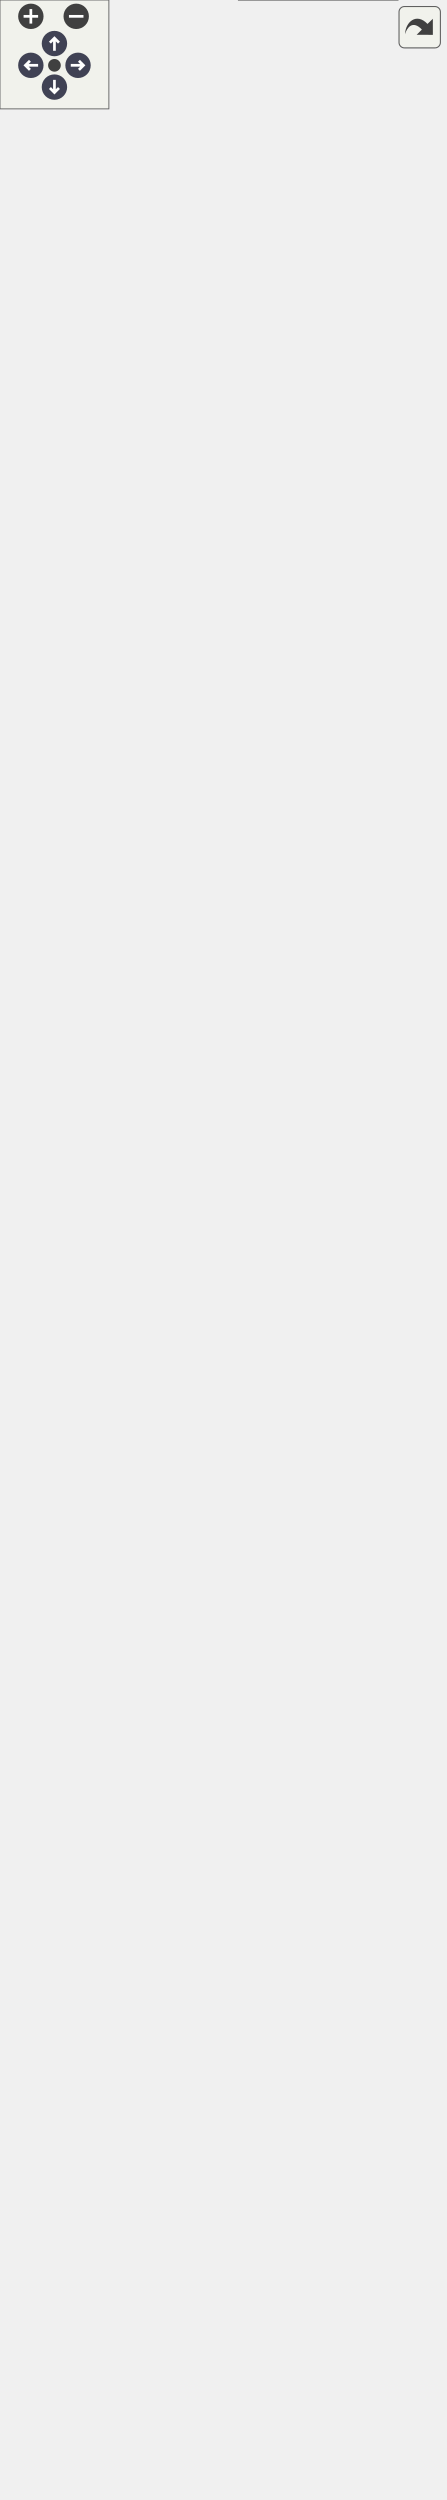
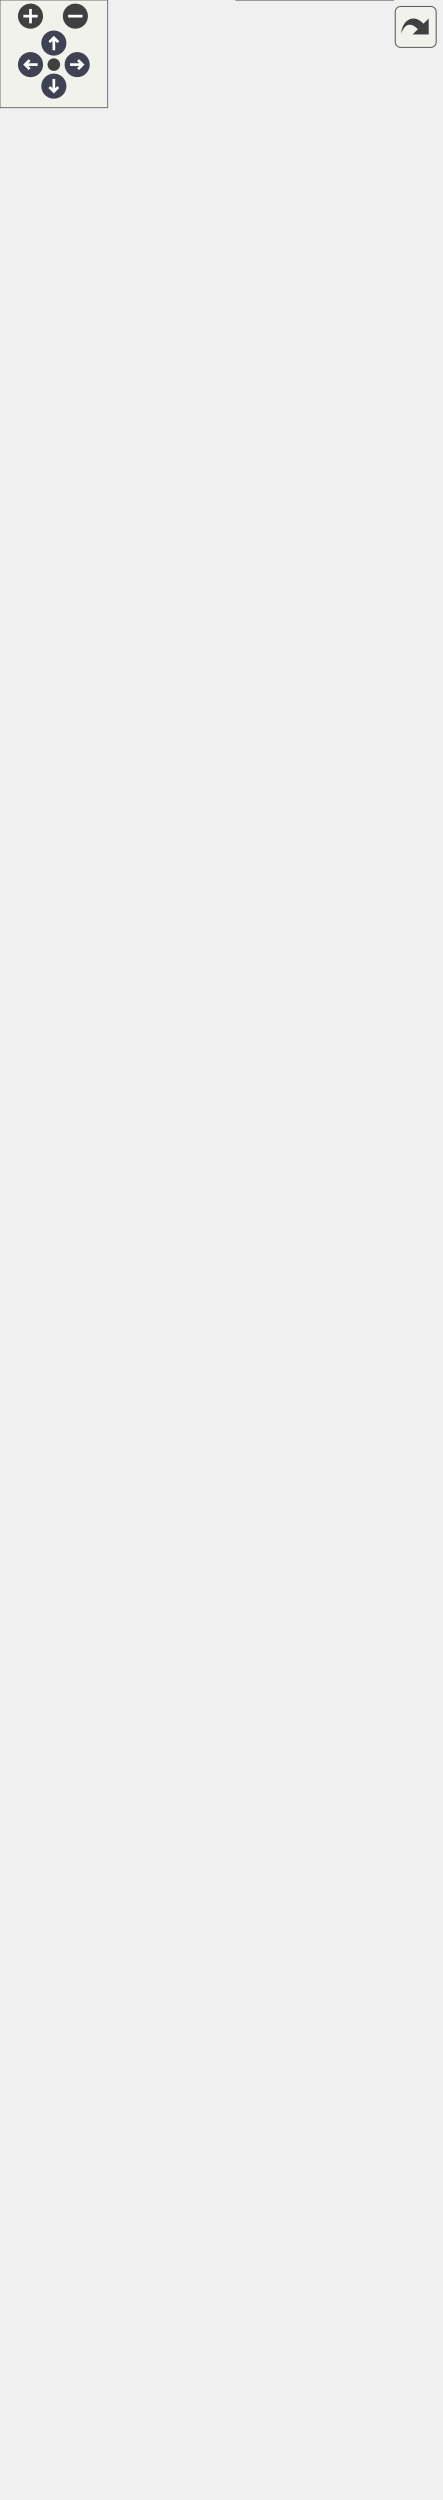
<svg xmlns="http://www.w3.org/2000/svg" xmlns:xlink="http://www.w3.org/1999/xlink" id="main" version="1.1" xml:space="preserve">
  <style type="text/css">
.node, .edge {opacity: 0.7;}
.node.selected, .edge.selected {opacity: 1;}
.edge:hover path { stroke: red; }
.edge:hover polygon { stroke: red; fill: red; }
</style>
  <defs>
    <circle id="rim" cx="0" cy="0" r="7" />
    <circle id="rim2" cx="0" cy="0" r="3.5" />
    <g id="zoomPlus">
      <use xlink:href="#rim" fill="#404040">
        <set attributeName="fill" to="#808080" begin="zoomplus.mouseover" end="zoomplus.mouseout" />
      </use>
      <path d="M-4,0h8M0,-4v8" fill="none" stroke="white" stroke-width="1.5" pointer-events="none" />
    </g>
    <g id="zoomMin">
      <use xlink:href="#rim" fill="#404040">
        <set attributeName="fill" to="#808080" begin="zoomminus.mouseover" end="zoomminus.mouseout" />
      </use>
      <path d="M-4,0h8" fill="none" stroke="white" stroke-width="1.5" pointer-events="none" />
    </g>
    <g id="arrowUp" transform="translate(30 24)">
      <use xlink:href="#rim" />
      <path pointer-events="none" fill="none" stroke="white" stroke-width="1.5" d="M0,-3.0v7 M-2.5,-0.5L0,-3.0L2.5,-0.5" />
    </g>
    <g id="arrowRight" transform="rotate(90) translate(36 -43)">
      <use xlink:href="#rim" />
      <path pointer-events="none" fill="none" stroke="white" stroke-width="1.5" d="M0,-3.0v7 M-2.5,-0.5L0,-3.0L2.5,-0.5" />
    </g>
    <g id="arrowDown" transform="rotate(180) translate(-30 -48)">
      <use xlink:href="#rim" />
      <path pointer-events="none" fill="none" stroke="white" stroke-width="1.5" d="M0,-3.0v7 M-2.5,-0.5L0,-3.0L2.5,-0.5" />
    </g>
    <g id="arrowLeft" transform="rotate(270) translate(-36 17)">
      <use xlink:href="#rim" />
      <path pointer-events="none" fill="none" stroke="white" stroke-width="1.5" d="M0,-3.0v7 M-2.5,-0.5L0,-3.0L2.5,-0.5" />
    </g>
    <g id="resetDef">
      <use xlink:href="#rim2" fill="#404040">
        <set attributeName="fill" to="#808080" begin="reset.mouseover" end="reset.mouseout" />
      </use>
    </g>
  </defs>
  <svg id="graph" class="graph">
    <g id="viewport">
      <g id="Node000001" class="node">
        <g id="a_Node000001">
          <a xlink:title=" ">
            <polygon fill="#999999" stroke="none" points="219.12,-61 131.62,-61 131.62,0 219.12,0 219.12,-61" />
            <text text-anchor="start" x="135.62" y="-47.5" font-family="Helvetica,sans-Serif" font-size="10.00">stackchan::display</text>
            <text text-anchor="start" x="157" y="-36.25" font-family="Helvetica,sans-Serif" font-size="10.00">::EllFace</text>
            <text text-anchor="start" x="173.88" y="-21" font-family="Helvetica,sans-Serif" font-size="10.00"> </text>
            <text text-anchor="start" x="143.44" y="-5.75" font-family="Helvetica,sans-Serif" font-size="10.00">+</text>
            <text text-anchor="start" x="161.25" y="-5.75" font-family="Helvetica,sans-Serif" font-size="10.00">EllFace()</text>
            <polygon fill="#666666" stroke="#666666" points="131.62,-32.5 131.62,-32.5 219.12,-32.5 219.12,-32.5 131.62,-32.5" />
            <polygon fill="#666666" stroke="#666666" points="131.62,-17.25 131.62,-17.25 219.12,-17.25 219.12,-17.25 131.62,-17.25" />
            <polygon fill="none" stroke="#666666" points="131.62,0 131.62,-61 219.12,-61 219.12,0 131.62,0" />
          </a>
        </g>
      </g>
      <g id="Node000002" class="node">
        <g id="a_Node000002">
          <a xlink:href="classstackchan_1_1display_1_1_face.html" target="_top" xlink:title=" ">
-             <polygon fill="white" stroke="none" points="230.88,-357.25 119.88,-357.25 119.88,-98 230.88,-98 230.88,-357.25" />
-             <text text-anchor="start" x="135.62" y="-343.75" font-family="Helvetica,sans-Serif" font-size="10.00">stackchan::display</text>
-             <text text-anchor="start" x="162.25" y="-332.5" font-family="Helvetica,sans-Serif" font-size="10.00">::Face</text>
+             <polygon fill="white" stroke="none" points="230.88,-372.5 119.88,-372.5 119.88,-98 230.88,-98 230.88,-372.5" />
+             <text text-anchor="start" x="135.62" y="-359" font-family="Helvetica,sans-Serif" font-size="10.00">stackchan::display</text>
+             <text text-anchor="start" x="162.25" y="-347.75" font-family="Helvetica,sans-Serif" font-size="10.00">::Face</text>
+             <text text-anchor="start" x="124.25" y="-332.5" font-family="Helvetica,sans-Serif" font-size="10.00">#</text>
+             <text text-anchor="start" x="133.88" y="-332.5" font-family="Helvetica,sans-Serif" font-size="10.00">is_auto_blink_</text>
            <text text-anchor="start" x="124.25" y="-317.25" font-family="Helvetica,sans-Serif" font-size="10.00">#</text>
-             <text text-anchor="start" x="133.88" y="-317.25" font-family="Helvetica,sans-Serif" font-size="10.00">is_auto_blink_</text>
+             <text text-anchor="start" x="133.88" y="-317.25" font-family="Helvetica,sans-Serif" font-size="10.00">auto_blink_interval_</text>
            <text text-anchor="start" x="124.25" y="-302" font-family="Helvetica,sans-Serif" font-size="10.00">#</text>
-             <text text-anchor="start" x="133.88" y="-302" font-family="Helvetica,sans-Serif" font-size="10.00">auto_blink_interval_</text>
+             <text text-anchor="start" x="133.88" y="-302" font-family="Helvetica,sans-Serif" font-size="10.00">last_blink_time_</text>
            <text text-anchor="start" x="124.25" y="-286.75" font-family="Helvetica,sans-Serif" font-size="10.00">#</text>
-             <text text-anchor="start" x="133.88" y="-286.75" font-family="Helvetica,sans-Serif" font-size="10.00">last_blink_time_</text>
+             <text text-anchor="start" x="133.88" y="-286.75" font-family="Helvetica,sans-Serif" font-size="10.00">blink_duration_</text>
            <text text-anchor="start" x="124.25" y="-271.5" font-family="Helvetica,sans-Serif" font-size="10.00">#</text>
-             <text text-anchor="start" x="133.88" y="-271.5" font-family="Helvetica,sans-Serif" font-size="10.00">blink_duration_</text>
-             <text text-anchor="start" x="124.25" y="-256.25" font-family="Helvetica,sans-Serif" font-size="10.00">#</text>
-             <text text-anchor="start" x="133.88" y="-256.25" font-family="Helvetica,sans-Serif" font-size="10.00">breath_frequency_</text>
+             <text text-anchor="start" x="133.88" y="-271.5" font-family="Helvetica,sans-Serif" font-size="10.00">breath_frequency_</text>
+             <text text-anchor="start" x="123.88" y="-256.25" font-family="Helvetica,sans-Serif" font-size="10.00">+</text>
+             <text text-anchor="start" x="133.88" y="-256.25" font-family="Helvetica,sans-Serif" font-size="10.00">Face()</text>
            <text text-anchor="start" x="123.88" y="-241" font-family="Helvetica,sans-Serif" font-size="10.00">+</text>
            <text text-anchor="start" x="133.88" y="-241" font-family="Helvetica,sans-Serif" font-size="10.00">Face()</text>
            <text text-anchor="start" x="123.88" y="-225.75" font-family="Helvetica,sans-Serif" font-size="10.00">+</text>
-             <text text-anchor="start" x="133.88" y="-225.75" font-family="Helvetica,sans-Serif" font-size="10.00">Face()</text>
+             <text text-anchor="start" x="133.88" y="-225.75" font-family="Helvetica,sans-Serif" font-size="10.00">getLeftEye()</text>
            <text text-anchor="start" x="123.88" y="-210.5" font-family="Helvetica,sans-Serif" font-size="10.00">+</text>
-             <text text-anchor="start" x="133.88" y="-210.5" font-family="Helvetica,sans-Serif" font-size="10.00">getLeftEye()</text>
+             <text text-anchor="start" x="133.88" y="-210.5" font-family="Helvetica,sans-Serif" font-size="10.00">getRightEye()</text>
            <text text-anchor="start" x="123.88" y="-195.25" font-family="Helvetica,sans-Serif" font-size="10.00">+</text>
-             <text text-anchor="start" x="133.88" y="-195.25" font-family="Helvetica,sans-Serif" font-size="10.00">getRightEye()</text>
+             <text text-anchor="start" x="133.88" y="-195.25" font-family="Helvetica,sans-Serif" font-size="10.00">getMouth()</text>
            <text text-anchor="start" x="123.88" y="-180" font-family="Helvetica,sans-Serif" font-size="10.00">+</text>
-             <text text-anchor="start" x="133.88" y="-180" font-family="Helvetica,sans-Serif" font-size="10.00">getMouth()</text>
+             <text text-anchor="start" x="133.88" y="-180" font-family="Helvetica,sans-Serif" font-size="10.00">activateAutoBlink()</text>
            <text text-anchor="start" x="123.88" y="-164.75" font-family="Helvetica,sans-Serif" font-size="10.00">+</text>
-             <text text-anchor="start" x="133.88" y="-164.75" font-family="Helvetica,sans-Serif" font-size="10.00">activateAutoBlink()</text>
+             <text text-anchor="start" x="133.88" y="-164.75" font-family="Helvetica,sans-Serif" font-size="10.00">deactivateAutoBlink()</text>
            <text text-anchor="start" x="123.88" y="-149.5" font-family="Helvetica,sans-Serif" font-size="10.00">+</text>
-             <text text-anchor="start" x="133.88" y="-149.5" font-family="Helvetica,sans-Serif" font-size="10.00">deactivateAutoBlink()</text>
+             <text text-anchor="start" x="133.88" y="-149.5" font-family="Helvetica,sans-Serif" font-size="10.00">getIsAutoBlink()</text>
            <text text-anchor="start" x="123.88" y="-134.25" font-family="Helvetica,sans-Serif" font-size="10.00">+</text>
-             <text text-anchor="start" x="133.88" y="-134.25" font-family="Helvetica,sans-Serif" font-size="10.00">getIsAutoBlink()</text>
+             <text text-anchor="start" x="133.88" y="-134.25" font-family="Helvetica,sans-Serif" font-size="10.00">autoScale()</text>
            <text text-anchor="start" x="123.88" y="-119" font-family="Helvetica,sans-Serif" font-size="10.00">+</text>
            <text text-anchor="start" x="133.88" y="-119" font-family="Helvetica,sans-Serif" font-size="10.00">updateState()</text>
            <text text-anchor="start" x="123.88" y="-103.75" font-family="Helvetica,sans-Serif" font-size="10.00">+</text>
            <text text-anchor="start" x="133.88" y="-103.75" font-family="Helvetica,sans-Serif" font-size="10.00">draw()</text>
-             <polygon fill="#bfbfbf" stroke="#bfbfbf" points="119.88,-328.75 119.88,-328.75 230.88,-328.75 230.88,-328.75 119.88,-328.75" />
-             <polygon fill="#bfbfbf" stroke="#bfbfbf" points="119.88,-252.5 119.88,-252.5 131.88,-252.5 131.88,-252.5 119.88,-252.5" />
-             <polygon fill="#bfbfbf" stroke="#bfbfbf" points="131.88,-252.5 131.88,-252.5 230.88,-252.5 230.88,-252.5 131.88,-252.5" />
-             <polygon fill="none" stroke="#bfbfbf" points="119.88,-98 119.88,-357.25 230.88,-357.25 230.88,-98 119.88,-98" />
+             <polygon fill="#bfbfbf" stroke="#bfbfbf" points="119.88,-344 119.88,-344 230.88,-344 230.88,-344 119.88,-344" />
+             <polygon fill="#bfbfbf" stroke="#bfbfbf" points="119.88,-267.75 119.88,-267.75 131.88,-267.75 131.88,-267.75 119.88,-267.75" />
+             <polygon fill="#bfbfbf" stroke="#bfbfbf" points="131.88,-267.75 131.88,-267.75 230.88,-267.75 230.88,-267.75 131.88,-267.75" />
+             <polygon fill="none" stroke="#bfbfbf" points="119.88,-98 119.88,-372.5 230.88,-372.5 230.88,-98 119.88,-98" />
          </a>
        </g>
      </g>
      <g id="edge1_Node000001_Node000002" class="edge">
        <g id="a_edge1_Node000001_Node000002">
          <a xlink:title=" ">
-             <path fill="none" stroke="#63b8ff" d="M175.38,-86.79C175.38,-77.38 175.38,-68.62 175.38,-60.98" />
-             <polygon fill="none" stroke="#63b8ff" points="171.88,-86.59 175.38,-96.59 178.88,-86.59 171.88,-86.59" />
+             <path fill="none" stroke="#63b8ff" d="M175.38,-86.78C175.38,-77.33 175.38,-68.55 175.38,-60.9" />
+             <polygon fill="none" stroke="#63b8ff" points="171.88,-86.66 175.38,-96.66 178.88,-86.66 171.88,-86.66" />
          </a>
        </g>
      </g>
      <g id="Node000003" class="node">
        <g id="a_Node000003">
          <a xlink:href="classstackchan_1_1display_1_1_facial_drawable.html" target="_top" xlink:title=" ">
-             <polygon fill="white" stroke="none" points="209.12,-681.5 121.62,-681.5 121.62,-590 209.12,-590 209.12,-681.5" />
-             <text text-anchor="start" x="125.62" y="-668" font-family="Helvetica,sans-Serif" font-size="10.00">stackchan::display</text>
-             <text text-anchor="start" x="129.75" y="-656.75" font-family="Helvetica,sans-Serif" font-size="10.00">::FacialDrawable</text>
-             <text text-anchor="start" x="163.88" y="-641.5" font-family="Helvetica,sans-Serif" font-size="10.00"> </text>
+             <polygon fill="white" stroke="none" points="209.12,-696.75 121.62,-696.75 121.62,-605.25 209.12,-605.25 209.12,-696.75" />
+             <text text-anchor="start" x="125.62" y="-683.25" font-family="Helvetica,sans-Serif" font-size="10.00">stackchan::display</text>
+             <text text-anchor="start" x="129.75" y="-672" font-family="Helvetica,sans-Serif" font-size="10.00">::FacialDrawable</text>
+             <text text-anchor="start" x="163.88" y="-656.75" font-family="Helvetica,sans-Serif" font-size="10.00"> </text>
+             <text text-anchor="start" x="131.38" y="-641.5" font-family="Helvetica,sans-Serif" font-size="10.00">+</text>
+             <text text-anchor="start" x="147.12" y="-641.5" font-family="Helvetica,sans-Serif" font-size="10.00">draw()</text>
            <text text-anchor="start" x="131.38" y="-626.25" font-family="Helvetica,sans-Serif" font-size="10.00">+</text>
-             <text text-anchor="start" x="147.12" y="-626.25" font-family="Helvetica,sans-Serif" font-size="10.00">draw()</text>
+             <text text-anchor="start" x="147.12" y="-626.25" font-family="Helvetica,sans-Serif" font-size="10.00">Drawable()</text>
            <text text-anchor="start" x="131.38" y="-611" font-family="Helvetica,sans-Serif" font-size="10.00">+</text>
            <text text-anchor="start" x="147.12" y="-611" font-family="Helvetica,sans-Serif" font-size="10.00">Drawable()</text>
-             <text text-anchor="start" x="131.38" y="-595.75" font-family="Helvetica,sans-Serif" font-size="10.00">+</text>
-             <text text-anchor="start" x="147.12" y="-595.75" font-family="Helvetica,sans-Serif" font-size="10.00">Drawable()</text>
+             <polygon fill="#bfbfbf" stroke="#bfbfbf" points="121.62,-668.25 121.62,-668.25 209.12,-668.25 209.12,-668.25 121.62,-668.25" />
            <polygon fill="#bfbfbf" stroke="#bfbfbf" points="121.62,-653 121.62,-653 209.12,-653 209.12,-653 121.62,-653" />
-             <polygon fill="#bfbfbf" stroke="#bfbfbf" points="121.62,-637.75 121.62,-637.75 209.12,-637.75 209.12,-637.75 121.62,-637.75" />
-             <polygon fill="none" stroke="#bfbfbf" points="121.62,-590 121.62,-681.5 209.12,-681.5 209.12,-590 121.62,-590" />
+             <polygon fill="none" stroke="#bfbfbf" points="121.62,-605.25 121.62,-696.75 209.12,-696.75 209.12,-605.25 121.62,-605.25" />
          </a>
        </g>
      </g>
      <g id="edge2_Node000002_Node000003" class="edge">
        <g id="a_edge2_Node000002_Node000003">
          <a xlink:title=" ">
-             <path fill="none" stroke="#63b8ff" d="M215.6,-583.93C222.47,-574.33 228.49,-563.87 232.38,-553 254.75,-490.41 245.05,-417.77 227.79,-357.12" />
-             <polygon fill="none" stroke="#63b8ff" points="212.99,-581.58 209.71,-591.65 218.56,-585.83 212.99,-581.58" />
+             <path fill="none" stroke="#63b8ff" d="M215.6,-599.18C222.47,-589.58 228.49,-579.12 232.38,-568.25 254.72,-505.75 246.04,-433.4 229.46,-372.24" />
+             <polygon fill="none" stroke="#63b8ff" points="212.99,-596.83 209.71,-606.9 218.56,-601.08 212.99,-596.83" />
          </a>
        </g>
      </g>
      <g id="Node000007" class="node">
        <g id="a_Node000007">
          <a xlink:href="classstackchan_1_1display_1_1_base_eye.html" target="_top" xlink:title="Base class for Eye, draw nothing.">
-             <polygon fill="white" stroke="none" points="108.75,-553 0,-553 0,-415.75 108.75,-415.75 108.75,-553" />
-             <text text-anchor="start" x="14.62" y="-539.5" font-family="Helvetica,sans-Serif" font-size="10.00">stackchan::display</text>
-             <text text-anchor="start" x="33" y="-528.25" font-family="Helvetica,sans-Serif" font-size="10.00">::BaseEye</text>
+             <polygon fill="white" stroke="none" points="108.75,-568.25 0,-568.25 0,-431 108.75,-431 108.75,-568.25" />
+             <text text-anchor="start" x="14.62" y="-554.75" font-family="Helvetica,sans-Serif" font-size="10.00">stackchan::display</text>
+             <text text-anchor="start" x="33" y="-543.5" font-family="Helvetica,sans-Serif" font-size="10.00">::BaseEye</text>
+             <text text-anchor="start" x="4.38" y="-528.25" font-family="Helvetica,sans-Serif" font-size="10.00">#</text>
+             <text text-anchor="start" x="14" y="-528.25" font-family="Helvetica,sans-Serif" font-size="10.00">is_left_</text>
            <text text-anchor="start" x="4.38" y="-513" font-family="Helvetica,sans-Serif" font-size="10.00">#</text>
-             <text text-anchor="start" x="14" y="-513" font-family="Helvetica,sans-Serif" font-size="10.00">is_left_</text>
+             <text text-anchor="start" x="14" y="-513" font-family="Helvetica,sans-Serif" font-size="10.00">milli_sec_</text>
            <text text-anchor="start" x="4.38" y="-497.75" font-family="Helvetica,sans-Serif" font-size="10.00">#</text>
-             <text text-anchor="start" x="14" y="-497.75" font-family="Helvetica,sans-Serif" font-size="10.00">milli_sec_</text>
+             <text text-anchor="start" x="14" y="-497.75" font-family="Helvetica,sans-Serif" font-size="10.00">last_saccade_millis_</text>
            <text text-anchor="start" x="4.38" y="-482.5" font-family="Helvetica,sans-Serif" font-size="10.00">#</text>
-             <text text-anchor="start" x="14" y="-482.5" font-family="Helvetica,sans-Serif" font-size="10.00">last_saccade_millis_</text>
-             <text text-anchor="start" x="4.38" y="-467.25" font-family="Helvetica,sans-Serif" font-size="10.00">#</text>
-             <text text-anchor="start" x="14" y="-467.25" font-family="Helvetica,sans-Serif" font-size="10.00">saccade_interval_</text>
-             <text text-anchor="start" x="4" y="-452" font-family="Helvetica,sans-Serif" font-size="10.00">+</text>
-             <text text-anchor="start" x="14" y="-452" font-family="Helvetica,sans-Serif" font-size="10.00">BaseEye()</text>
+             <text text-anchor="start" x="14" y="-482.5" font-family="Helvetica,sans-Serif" font-size="10.00">saccade_interval_</text>
+             <text text-anchor="start" x="4" y="-467.25" font-family="Helvetica,sans-Serif" font-size="10.00">+</text>
+             <text text-anchor="start" x="14" y="-467.25" font-family="Helvetica,sans-Serif" font-size="10.00">BaseEye()</text>
+             <text text-anchor="start" x="4.38" y="-452" font-family="Helvetica,sans-Serif" font-size="10.00">#</text>
+             <text text-anchor="start" x="14" y="-452" font-family="Helvetica,sans-Serif" font-size="10.00">updateGaze()</text>
            <text text-anchor="start" x="4.38" y="-436.75" font-family="Helvetica,sans-Serif" font-size="10.00">#</text>
-             <text text-anchor="start" x="14" y="-436.75" font-family="Helvetica,sans-Serif" font-size="10.00">updateGaze()</text>
-             <text text-anchor="start" x="4.38" y="-421.5" font-family="Helvetica,sans-Serif" font-size="10.00">#</text>
-             <text text-anchor="start" x="14" y="-421.5" font-family="Helvetica,sans-Serif" font-size="10.00">updateSaccade()</text>
-             <polygon fill="#666666" stroke="#666666" points="0,-524.5 0,-524.5 108.75,-524.5 108.75,-524.5 0,-524.5" />
-             <polygon fill="#666666" stroke="#666666" points="0,-463.5 0,-463.5 12,-463.5 12,-463.5 0,-463.5" />
-             <polygon fill="#666666" stroke="#666666" points="12,-463.5 12,-463.5 108.75,-463.5 108.75,-463.5 12,-463.5" />
-             <polygon fill="none" stroke="#666666" points="0,-415.75 0,-553 108.75,-553 108.75,-415.75 0,-415.75" />
+             <text text-anchor="start" x="14" y="-436.75" font-family="Helvetica,sans-Serif" font-size="10.00">updateSaccade()</text>
+             <polygon fill="#666666" stroke="#666666" points="0,-539.75 0,-539.75 108.75,-539.75 108.75,-539.75 0,-539.75" />
+             <polygon fill="#666666" stroke="#666666" points="0,-478.75 0,-478.75 12,-478.75 12,-478.75 0,-478.75" />
+             <polygon fill="#666666" stroke="#666666" points="12,-478.75 12,-478.75 108.75,-478.75 108.75,-478.75 12,-478.75" />
+             <polygon fill="none" stroke="#666666" points="0,-431 0,-568.25 108.75,-568.25 108.75,-431 0,-431" />
          </a>
        </g>
      </g>
      <g id="edge7_Node000007_Node000003" class="edge">
        <g id="a_edge7_Node000007_Node000003">
          <a xlink:title=" ">
-             <path fill="none" stroke="#63b8ff" d="M125.65,-581.3C118.8,-572.08 111.6,-562.39 104.52,-552.85" />
-             <polygon fill="none" stroke="#63b8ff" points="122.7,-583.18 131.47,-589.12 128.31,-579.01 122.7,-583.18" />
+             <path fill="none" stroke="#63b8ff" d="M125.65,-596.55C118.8,-587.33 111.6,-577.64 104.52,-568.1" />
+             <polygon fill="none" stroke="#63b8ff" points="122.7,-598.43 131.47,-604.37 128.31,-594.26 122.7,-598.43" />
          </a>
        </g>
      </g>
      <g id="Node000008" class="node">
        <g id="a_Node000008">
          <a xlink:href="classstackchan_1_1display_1_1_base_mouth.html" target="_top" xlink:title=" ">
-             <polygon fill="white" stroke="none" points="223.75,-514.88 127,-514.88 127,-453.88 223.75,-453.88 223.75,-514.88" />
-             <text text-anchor="start" x="135.62" y="-501.38" font-family="Helvetica,sans-Serif" font-size="10.00">stackchan::display</text>
-             <text text-anchor="start" x="148.38" y="-490.12" font-family="Helvetica,sans-Serif" font-size="10.00">::BaseMouth</text>
-             <text text-anchor="start" x="131" y="-474.88" font-family="Helvetica,sans-Serif" font-size="10.00">#</text>
-             <text text-anchor="start" x="140.25" y="-474.88" font-family="Helvetica,sans-Serif" font-size="10.00">breath_amplitude_</text>
-             <text text-anchor="start" x="173.88" y="-459.62" font-family="Helvetica,sans-Serif" font-size="10.00"> </text>
-             <polygon fill="#bfbfbf" stroke="#bfbfbf" points="127,-486.38 127,-486.38 223.75,-486.38 223.75,-486.38 127,-486.38" />
-             <polygon fill="#bfbfbf" stroke="#bfbfbf" points="127,-471.12 127,-471.12 138.25,-471.12 138.25,-471.12 127,-471.12" />
-             <polygon fill="#bfbfbf" stroke="#bfbfbf" points="138.25,-471.12 138.25,-471.12 223.75,-471.12 223.75,-471.12 138.25,-471.12" />
-             <polygon fill="none" stroke="#bfbfbf" points="127,-453.88 127,-514.88 223.75,-514.88 223.75,-453.88 127,-453.88" />
+             <polygon fill="white" stroke="none" points="223.75,-530.12 127,-530.12 127,-469.12 223.75,-469.12 223.75,-530.12" />
+             <text text-anchor="start" x="135.62" y="-516.62" font-family="Helvetica,sans-Serif" font-size="10.00">stackchan::display</text>
+             <text text-anchor="start" x="148.38" y="-505.38" font-family="Helvetica,sans-Serif" font-size="10.00">::BaseMouth</text>
+             <text text-anchor="start" x="131" y="-490.12" font-family="Helvetica,sans-Serif" font-size="10.00">#</text>
+             <text text-anchor="start" x="140.25" y="-490.12" font-family="Helvetica,sans-Serif" font-size="10.00">breath_amplitude_</text>
+             <text text-anchor="start" x="173.88" y="-474.88" font-family="Helvetica,sans-Serif" font-size="10.00"> </text>
+             <polygon fill="#bfbfbf" stroke="#bfbfbf" points="127,-501.62 127,-501.62 223.75,-501.62 223.75,-501.62 127,-501.62" />
+             <polygon fill="#bfbfbf" stroke="#bfbfbf" points="127,-486.38 127,-486.38 138.25,-486.38 138.25,-486.38 127,-486.38" />
+             <polygon fill="#bfbfbf" stroke="#bfbfbf" points="138.25,-486.38 138.25,-486.38 223.75,-486.38 223.75,-486.38 138.25,-486.38" />
+             <polygon fill="none" stroke="#bfbfbf" points="127,-469.12 127,-530.12 223.75,-530.12 223.75,-469.12 127,-469.12" />
          </a>
        </g>
      </g>
      <g id="edge10_Node000008_Node000003" class="edge">
        <g id="a_edge10_Node000008_Node000003">
          <a xlink:title=" ">
-             <path fill="none" stroke="#63b8ff" d="M169.12,-578.86C170.58,-557.07 172.19,-533.01 173.41,-514.75" />
-             <polygon fill="none" stroke="#63b8ff" points="165.63,-578.62 168.45,-588.83 172.61,-579.08 165.63,-578.62" />
+             <path fill="none" stroke="#63b8ff" d="M169.12,-594.11C170.58,-572.32 172.19,-548.26 173.41,-530" />
+             <polygon fill="none" stroke="#63b8ff" points="165.63,-593.87 168.45,-604.08 172.61,-594.33 165.63,-593.87" />
          </a>
        </g>
      </g>
      <g id="Node000004" class="node">
        <g id="a_Node000004">
          <a xlink:href="classstackchan_1_1display_1_1_drawable.html" target="_top" xlink:title=" ">
-             <polygon fill="white" stroke="none" points="215,-1006.5 113.75,-1006.5 113.75,-762.5 215,-762.5 215,-1006.5" />
-             <text text-anchor="start" x="124.62" y="-993" font-family="Helvetica,sans-Serif" font-size="10.00">stackchan::display</text>
-             <text text-anchor="start" x="141.88" y="-981.75" font-family="Helvetica,sans-Serif" font-size="10.00">::Drawable</text>
+             <polygon fill="white" stroke="none" points="215,-1021.75 113.75,-1021.75 113.75,-777.75 215,-777.75 215,-1021.75" />
+             <text text-anchor="start" x="124.62" y="-1008.25" font-family="Helvetica,sans-Serif" font-size="10.00">stackchan::display</text>
+             <text text-anchor="start" x="141.88" y="-997" font-family="Helvetica,sans-Serif" font-size="10.00">::Drawable</text>
+             <text text-anchor="start" x="118.12" y="-981.75" font-family="Helvetica,sans-Serif" font-size="10.00">#</text>
+             <text text-anchor="start" x="127.75" y="-981.75" font-family="Helvetica,sans-Serif" font-size="10.00">rotation_</text>
            <text text-anchor="start" x="118.12" y="-966.5" font-family="Helvetica,sans-Serif" font-size="10.00">#</text>
-             <text text-anchor="start" x="127.75" y="-966.5" font-family="Helvetica,sans-Serif" font-size="10.00">rotation_</text>
+             <text text-anchor="start" x="127.75" y="-966.5" font-family="Helvetica,sans-Serif" font-size="10.00">visible_</text>
            <text text-anchor="start" x="118.12" y="-951.25" font-family="Helvetica,sans-Serif" font-size="10.00">#</text>
-             <text text-anchor="start" x="127.75" y="-951.25" font-family="Helvetica,sans-Serif" font-size="10.00">visible_</text>
-             <text text-anchor="start" x="118.12" y="-936" font-family="Helvetica,sans-Serif" font-size="10.00">#</text>
-             <text text-anchor="start" x="127.75" y="-936" font-family="Helvetica,sans-Serif" font-size="10.00">ignore_expression_</text>
+             <text text-anchor="start" x="127.75" y="-951.25" font-family="Helvetica,sans-Serif" font-size="10.00">ignore_expression_</text>
+             <text text-anchor="start" x="117.75" y="-936" font-family="Helvetica,sans-Serif" font-size="10.00">+</text>
+             <text text-anchor="start" x="127.75" y="-936" font-family="Helvetica,sans-Serif" font-size="10.00">Drawable()</text>
            <text text-anchor="start" x="117.75" y="-920.75" font-family="Helvetica,sans-Serif" font-size="10.00">+</text>
            <text text-anchor="start" x="127.75" y="-920.75" font-family="Helvetica,sans-Serif" font-size="10.00">Drawable()</text>
            <text text-anchor="start" x="117.75" y="-905.5" font-family="Helvetica,sans-Serif" font-size="10.00">+</text>
-             <text text-anchor="start" x="127.75" y="-905.5" font-family="Helvetica,sans-Serif" font-size="10.00">Drawable()</text>
+             <text text-anchor="start" x="127.75" y="-905.5" font-family="Helvetica,sans-Serif" font-size="10.00">~Drawable()</text>
            <text text-anchor="start" x="117.75" y="-890.25" font-family="Helvetica,sans-Serif" font-size="10.00">+</text>
-             <text text-anchor="start" x="127.75" y="-890.25" font-family="Helvetica,sans-Serif" font-size="10.00">~Drawable()</text>
+             <text text-anchor="start" x="127.75" y="-890.25" font-family="Helvetica,sans-Serif" font-size="10.00">setPosition()</text>
            <text text-anchor="start" x="117.75" y="-875" font-family="Helvetica,sans-Serif" font-size="10.00">+</text>
-             <text text-anchor="start" x="127.75" y="-875" font-family="Helvetica,sans-Serif" font-size="10.00">setPosition()</text>
+             <text text-anchor="start" x="127.75" y="-875" font-family="Helvetica,sans-Serif" font-size="10.00">getPosition()</text>
            <text text-anchor="start" x="117.75" y="-859.75" font-family="Helvetica,sans-Serif" font-size="10.00">+</text>
-             <text text-anchor="start" x="127.75" y="-859.75" font-family="Helvetica,sans-Serif" font-size="10.00">getPosition()</text>
+             <text text-anchor="start" x="127.75" y="-859.75" font-family="Helvetica,sans-Serif" font-size="10.00">setRotation()</text>
            <text text-anchor="start" x="117.75" y="-844.5" font-family="Helvetica,sans-Serif" font-size="10.00">+</text>
-             <text text-anchor="start" x="127.75" y="-844.5" font-family="Helvetica,sans-Serif" font-size="10.00">setRotation()</text>
+             <text text-anchor="start" x="127.75" y="-844.5" font-family="Helvetica,sans-Serif" font-size="10.00">getRotation()</text>
            <text text-anchor="start" x="117.75" y="-829.25" font-family="Helvetica,sans-Serif" font-size="10.00">+</text>
-             <text text-anchor="start" x="127.75" y="-829.25" font-family="Helvetica,sans-Serif" font-size="10.00">getRotation()</text>
+             <text text-anchor="start" x="127.75" y="-829.25" font-family="Helvetica,sans-Serif" font-size="10.00">setSize()</text>
            <text text-anchor="start" x="117.75" y="-814" font-family="Helvetica,sans-Serif" font-size="10.00">+</text>
-             <text text-anchor="start" x="127.75" y="-814" font-family="Helvetica,sans-Serif" font-size="10.00">setSize()</text>
+             <text text-anchor="start" x="127.75" y="-814" font-family="Helvetica,sans-Serif" font-size="10.00">getSize()</text>
            <text text-anchor="start" x="117.75" y="-798.75" font-family="Helvetica,sans-Serif" font-size="10.00">+</text>
-             <text text-anchor="start" x="127.75" y="-798.75" font-family="Helvetica,sans-Serif" font-size="10.00">getSize()</text>
-             <text text-anchor="start" x="117.75" y="-783.5" font-family="Helvetica,sans-Serif" font-size="10.00">+</text>
-             <text text-anchor="start" x="127.75" y="-783.5" font-family="Helvetica,sans-Serif" font-size="10.00">setVisible()</text>
-             <text text-anchor="start" x="127.75" y="-768.25" font-family="Helvetica,sans-Serif" font-size="10.00">and 7 more...</text>
-             <polygon fill="#bfbfbf" stroke="#bfbfbf" points="113.75,-978 113.75,-978 215,-978 215,-978 113.75,-978" />
-             <polygon fill="#bfbfbf" stroke="#bfbfbf" points="113.75,-932.25 113.75,-932.25 125.75,-932.25 125.75,-932.25 113.75,-932.25" />
-             <polygon fill="#bfbfbf" stroke="#bfbfbf" points="125.75,-932.25 125.75,-932.25 215,-932.25 215,-932.25 125.75,-932.25" />
-             <polygon fill="none" stroke="#bfbfbf" points="113.75,-762.5 113.75,-1006.5 215,-1006.5 215,-762.5 113.75,-762.5" />
+             <text text-anchor="start" x="127.75" y="-798.75" font-family="Helvetica,sans-Serif" font-size="10.00">setVisible()</text>
+             <text text-anchor="start" x="127.75" y="-783.5" font-family="Helvetica,sans-Serif" font-size="10.00">and 7 more...</text>
+             <polygon fill="#bfbfbf" stroke="#bfbfbf" points="113.75,-993.25 113.75,-993.25 215,-993.25 215,-993.25 113.75,-993.25" />
+             <polygon fill="#bfbfbf" stroke="#bfbfbf" points="113.75,-947.5 113.75,-947.5 125.75,-947.5 125.75,-947.5 113.75,-947.5" />
+             <polygon fill="#bfbfbf" stroke="#bfbfbf" points="125.75,-947.5 125.75,-947.5 215,-947.5 215,-947.5 125.75,-947.5" />
+             <polygon fill="none" stroke="#bfbfbf" points="113.75,-777.75 113.75,-1021.75 215,-1021.75 215,-777.75 113.75,-777.75" />
          </a>
        </g>
      </g>
      <g id="edge3_Node000003_Node000004" class="edge">
        <g id="a_edge3_Node000003_Node000004">
          <a xlink:title=" ">
-             <path fill="none" stroke="#63b8ff" d="M164.91,-751.42C165.01,-726.16 165.11,-701.38 165.19,-681.36" />
-             <polygon fill="none" stroke="#63b8ff" points="161.41,-751.13 164.87,-761.14 168.41,-751.16 161.41,-751.13" />
+             <path fill="none" stroke="#63b8ff" d="M164.91,-766.67C165.01,-741.41 165.11,-716.63 165.19,-696.61" />
+             <polygon fill="none" stroke="#63b8ff" points="161.41,-766.38 164.87,-776.39 168.41,-766.41 161.41,-766.38" />
          </a>
        </g>
      </g>
      <g id="Node000005" class="node">
        <g id="a_Node000005">
          <a xlink:href="classm5_1_1_vector2i.html" target="_top" xlink:title=" ">
-             <polygon fill="white" stroke="none" points="105,-1317 33.75,-1317 33.75,-1053.75 105,-1053.75 105,-1317" />
-             <text text-anchor="start" x="42.38" y="-1303.5" font-family="Helvetica,sans-Serif" font-size="10.00">m5::Vector2i</text>
+             <polygon fill="white" stroke="none" points="105,-1332.25 33.75,-1332.25 33.75,-1069 105,-1069 105,-1332.25" />
+             <text text-anchor="start" x="42.38" y="-1318.75" font-family="Helvetica,sans-Serif" font-size="10.00">m5::Vector2i</text>
+             <text text-anchor="start" x="37.75" y="-1303.5" font-family="Helvetica,sans-Serif" font-size="10.00">+</text>
+             <text text-anchor="start" x="47.75" y="-1303.5" font-family="Helvetica,sans-Serif" font-size="10.00">x</text>
            <text text-anchor="start" x="37.75" y="-1288.25" font-family="Helvetica,sans-Serif" font-size="10.00">+</text>
-             <text text-anchor="start" x="47.75" y="-1288.25" font-family="Helvetica,sans-Serif" font-size="10.00">x</text>
+             <text text-anchor="start" x="47.75" y="-1288.25" font-family="Helvetica,sans-Serif" font-size="10.00">y</text>
            <text text-anchor="start" x="37.75" y="-1273" font-family="Helvetica,sans-Serif" font-size="10.00">+</text>
-             <text text-anchor="start" x="47.75" y="-1273" font-family="Helvetica,sans-Serif" font-size="10.00">y</text>
+             <text text-anchor="start" x="47.75" y="-1273" font-family="Helvetica,sans-Serif" font-size="10.00">Vector2i()</text>
            <text text-anchor="start" x="37.75" y="-1257.75" font-family="Helvetica,sans-Serif" font-size="10.00">+</text>
            <text text-anchor="start" x="47.75" y="-1257.75" font-family="Helvetica,sans-Serif" font-size="10.00">Vector2i()</text>
            <text text-anchor="start" x="37.75" y="-1242.5" font-family="Helvetica,sans-Serif" font-size="10.00">+</text>
-             <text text-anchor="start" x="47.75" y="-1242.5" font-family="Helvetica,sans-Serif" font-size="10.00">Vector2i()</text>
+             <text text-anchor="start" x="47.75" y="-1242.5" font-family="Helvetica,sans-Serif" font-size="10.00">operator+()</text>
            <text text-anchor="start" x="37.75" y="-1227.25" font-family="Helvetica,sans-Serif" font-size="10.00">+</text>
-             <text text-anchor="start" x="47.75" y="-1227.25" font-family="Helvetica,sans-Serif" font-size="10.00">operator+()</text>
+             <text text-anchor="start" x="47.75" y="-1227.25" font-family="Helvetica,sans-Serif" font-size="10.00">operator-()</text>
            <text text-anchor="start" x="37.75" y="-1212" font-family="Helvetica,sans-Serif" font-size="10.00">+</text>
-             <text text-anchor="start" x="47.75" y="-1212" font-family="Helvetica,sans-Serif" font-size="10.00">operator-()</text>
+             <text text-anchor="start" x="47.75" y="-1212" font-family="Helvetica,sans-Serif" font-size="10.00">operator*()</text>
            <text text-anchor="start" x="37.75" y="-1196.75" font-family="Helvetica,sans-Serif" font-size="10.00">+</text>
-             <text text-anchor="start" x="47.75" y="-1196.75" font-family="Helvetica,sans-Serif" font-size="10.00">operator*()</text>
+             <text text-anchor="start" x="47.75" y="-1196.75" font-family="Helvetica,sans-Serif" font-size="10.00">operator/()</text>
            <text text-anchor="start" x="37.75" y="-1181.5" font-family="Helvetica,sans-Serif" font-size="10.00">+</text>
-             <text text-anchor="start" x="47.75" y="-1181.5" font-family="Helvetica,sans-Serif" font-size="10.00">operator/()</text>
+             <text text-anchor="start" x="47.75" y="-1181.5" font-family="Helvetica,sans-Serif" font-size="10.00">operator+=()</text>
            <text text-anchor="start" x="37.75" y="-1166.25" font-family="Helvetica,sans-Serif" font-size="10.00">+</text>
-             <text text-anchor="start" x="47.75" y="-1166.25" font-family="Helvetica,sans-Serif" font-size="10.00">operator+=()</text>
+             <text text-anchor="start" x="47.75" y="-1166.25" font-family="Helvetica,sans-Serif" font-size="10.00">operator-=()</text>
            <text text-anchor="start" x="37.75" y="-1151" font-family="Helvetica,sans-Serif" font-size="10.00">+</text>
-             <text text-anchor="start" x="47.75" y="-1151" font-family="Helvetica,sans-Serif" font-size="10.00">operator-=()</text>
+             <text text-anchor="start" x="47.75" y="-1151" font-family="Helvetica,sans-Serif" font-size="10.00">operator*=()</text>
            <text text-anchor="start" x="37.75" y="-1135.75" font-family="Helvetica,sans-Serif" font-size="10.00">+</text>
-             <text text-anchor="start" x="47.75" y="-1135.75" font-family="Helvetica,sans-Serif" font-size="10.00">operator*=()</text>
+             <text text-anchor="start" x="47.75" y="-1135.75" font-family="Helvetica,sans-Serif" font-size="10.00">operator/=()</text>
            <text text-anchor="start" x="37.75" y="-1120.5" font-family="Helvetica,sans-Serif" font-size="10.00">+</text>
-             <text text-anchor="start" x="47.75" y="-1120.5" font-family="Helvetica,sans-Serif" font-size="10.00">operator/=()</text>
+             <text text-anchor="start" x="47.75" y="-1120.5" font-family="Helvetica,sans-Serif" font-size="10.00">operator==()</text>
            <text text-anchor="start" x="37.75" y="-1105.25" font-family="Helvetica,sans-Serif" font-size="10.00">+</text>
-             <text text-anchor="start" x="47.75" y="-1105.25" font-family="Helvetica,sans-Serif" font-size="10.00">operator==()</text>
+             <text text-anchor="start" x="47.75" y="-1105.25" font-family="Helvetica,sans-Serif" font-size="10.00">operator!=()</text>
            <text text-anchor="start" x="37.75" y="-1090" font-family="Helvetica,sans-Serif" font-size="10.00">+</text>
-             <text text-anchor="start" x="47.75" y="-1090" font-family="Helvetica,sans-Serif" font-size="10.00">operator!=()</text>
+             <text text-anchor="start" x="47.75" y="-1090" font-family="Helvetica,sans-Serif" font-size="10.00">dot()</text>
            <text text-anchor="start" x="37.75" y="-1074.75" font-family="Helvetica,sans-Serif" font-size="10.00">+</text>
-             <text text-anchor="start" x="47.75" y="-1074.75" font-family="Helvetica,sans-Serif" font-size="10.00">dot()</text>
-             <text text-anchor="start" x="37.75" y="-1059.5" font-family="Helvetica,sans-Serif" font-size="10.00">+</text>
-             <text text-anchor="start" x="47.75" y="-1059.5" font-family="Helvetica,sans-Serif" font-size="10.00">clamp()</text>
-             <polygon fill="#bfbfbf" stroke="#bfbfbf" points="33.75,-1299.75 33.75,-1299.75 105,-1299.75 105,-1299.75 33.75,-1299.75" />
-             <polygon fill="#bfbfbf" stroke="#bfbfbf" points="33.75,-1269.25 33.75,-1269.25 45.75,-1269.25 45.75,-1269.25 33.75,-1269.25" />
-             <polygon fill="#bfbfbf" stroke="#bfbfbf" points="45.75,-1269.25 45.75,-1269.25 105,-1269.25 105,-1269.25 45.75,-1269.25" />
-             <polygon fill="none" stroke="#bfbfbf" points="33.75,-1053.75 33.75,-1317 105,-1317 105,-1053.75 33.75,-1053.75" />
+             <text text-anchor="start" x="47.75" y="-1074.75" font-family="Helvetica,sans-Serif" font-size="10.00">clamp()</text>
+             <polygon fill="#bfbfbf" stroke="#bfbfbf" points="33.75,-1315 33.75,-1315 105,-1315 105,-1315 33.75,-1315" />
+             <polygon fill="#bfbfbf" stroke="#bfbfbf" points="33.75,-1284.5 33.75,-1284.5 45.75,-1284.5 45.75,-1284.5 33.75,-1284.5" />
+             <polygon fill="#bfbfbf" stroke="#bfbfbf" points="45.75,-1284.5 45.75,-1284.5 105,-1284.5 105,-1284.5 45.75,-1284.5" />
+             <polygon fill="none" stroke="#bfbfbf" points="33.75,-1069 33.75,-1332.25 105,-1332.25 105,-1069 33.75,-1069" />
          </a>
        </g>
      </g>
      <g id="edge4_Node000004_Node000005" class="edge">
        <g id="a_edge4_Node000004_Node000005">
          <a xlink:title=" ">
-             <path fill="none" stroke="#63b8ff" d="M104.73,-1054.12C107.73,-1044.07 110.8,-1034.1 113.88,-1024.5 114.5,-1022.53 115.14,-1020.56 115.79,-1018.56" />
-             <polygon fill="none" stroke="#63b8ff" points="115.82,-1018.47 113.91,-1011.52 119.6,-1007.08 121.51,-1014.04 115.82,-1018.47" />
-           </a>
-         </g>
-         <text text-anchor="middle" x="137.12" y="-1026.25" font-family="Helvetica,sans-Serif" font-size="10.00" fill="grey"> #position_</text>
+             <path fill="none" stroke="#63b8ff" d="M104.73,-1069.37C107.73,-1059.32 110.8,-1049.35 113.88,-1039.75 114.5,-1037.78 115.14,-1035.81 115.79,-1033.81" />
+             <polygon fill="none" stroke="#63b8ff" points="115.82,-1033.72 113.91,-1026.77 119.6,-1022.33 121.51,-1029.29 115.82,-1033.72" />
+           </a>
+         </g>
+         <text text-anchor="middle" x="137.12" y="-1041.5" font-family="Helvetica,sans-Serif" font-size="10.00" fill="grey"> #position_</text>
      </g>
      <g id="edge8_Node000007_Node000005" class="edge">
        <g id="a_edge8_Node000007_Node000005">
          <a xlink:title=" ">
-             <path fill="none" stroke="#63b8ff" d="M66.58,-1054.13C63.5,-910.79 58.66,-684.92 56.09,-565.52" />
-             <polygon fill="none" stroke="#63b8ff" points="56.09,-565.45 51.97,-559.53 55.84,-553.45 59.96,-559.36 56.09,-565.45" />
-           </a>
-         </g>
-         <text text-anchor="middle" x="97.78" y="-735" font-family="Helvetica,sans-Serif" font-size="10.00" fill="grey"> #gaze_</text>
-         <text text-anchor="start" x="59.91" y="-723.75" font-family="Helvetica,sans-Serif" font-size="10.00" fill="grey">#iris_position</text>
-         <text text-anchor="middle" x="97.78" y="-712.5" font-family="Helvetica,sans-Serif" font-size="10.00" fill="grey">_</text>
-         <text text-anchor="middle" x="97.78" y="-701.25" font-family="Helvetica,sans-Serif" font-size="10.00" fill="grey">#saccade_noise_</text>
+             <path fill="none" stroke="#63b8ff" d="M66.58,-1069.38C63.5,-926.04 58.66,-700.17 56.09,-580.77" />
+             <polygon fill="none" stroke="#63b8ff" points="56.09,-580.7 51.97,-574.78 55.84,-568.7 59.96,-574.61 56.09,-580.7" />
+           </a>
+         </g>
+         <text text-anchor="middle" x="97.78" y="-750.25" font-family="Helvetica,sans-Serif" font-size="10.00" fill="grey"> #gaze_</text>
+         <text text-anchor="start" x="59.91" y="-739" font-family="Helvetica,sans-Serif" font-size="10.00" fill="grey">#iris_position</text>
+         <text text-anchor="middle" x="97.78" y="-727.75" font-family="Helvetica,sans-Serif" font-size="10.00" fill="grey">_</text>
+         <text text-anchor="middle" x="97.78" y="-716.5" font-family="Helvetica,sans-Serif" font-size="10.00" fill="grey">#saccade_noise_</text>
      </g>
      <g id="Node000006" class="node">
        <g id="a_Node000006">
          <a xlink:href="classm5_1_1_size2i.html" target="_top" xlink:title=" ">
-             <polygon fill="white" stroke="none" points="198.88,-1256 129.88,-1256 129.88,-1114.75 198.88,-1114.75 198.88,-1256" />
-             <text text-anchor="start" x="142.25" y="-1242.5" font-family="Helvetica,sans-Serif" font-size="10.00">m5::Size2i</text>
-             <text text-anchor="start" x="133.88" y="-1227.25" font-family="Helvetica,sans-Serif" font-size="10.00">+</text>
-             <text text-anchor="start" x="143.88" y="-1227.25" font-family="Helvetica,sans-Serif" font-size="10.00">width</text>
-             <text text-anchor="start" x="133.88" y="-1212" font-family="Helvetica,sans-Serif" font-size="10.00">+</text>
-             <text text-anchor="start" x="143.88" y="-1212" font-family="Helvetica,sans-Serif" font-size="10.00">height</text>
-             <text text-anchor="start" x="133.88" y="-1196.75" font-family="Helvetica,sans-Serif" font-size="10.00">+</text>
-             <text text-anchor="start" x="143.88" y="-1196.75" font-family="Helvetica,sans-Serif" font-size="10.00">Size2i()</text>
-             <text text-anchor="start" x="133.88" y="-1181.5" font-family="Helvetica,sans-Serif" font-size="10.00">+</text>
-             <text text-anchor="start" x="143.88" y="-1181.5" font-family="Helvetica,sans-Serif" font-size="10.00">Size2i()</text>
-             <text text-anchor="start" x="133.88" y="-1166.25" font-family="Helvetica,sans-Serif" font-size="10.00">+</text>
-             <text text-anchor="start" x="143.88" y="-1166.25" font-family="Helvetica,sans-Serif" font-size="10.00">operator*=()</text>
-             <text text-anchor="start" x="133.88" y="-1151" font-family="Helvetica,sans-Serif" font-size="10.00">+</text>
-             <text text-anchor="start" x="143.88" y="-1151" font-family="Helvetica,sans-Serif" font-size="10.00">area()</text>
-             <text text-anchor="start" x="133.88" y="-1135.75" font-family="Helvetica,sans-Serif" font-size="10.00">+</text>
-             <text text-anchor="start" x="143.88" y="-1135.75" font-family="Helvetica,sans-Serif" font-size="10.00">max()</text>
-             <text text-anchor="start" x="133.88" y="-1120.5" font-family="Helvetica,sans-Serif" font-size="10.00">+</text>
-             <text text-anchor="start" x="143.88" y="-1120.5" font-family="Helvetica,sans-Serif" font-size="10.00">min()</text>
-             <polygon fill="#bfbfbf" stroke="#bfbfbf" points="129.88,-1238.75 129.88,-1238.75 198.88,-1238.75 198.88,-1238.75 129.88,-1238.75" />
-             <polygon fill="#bfbfbf" stroke="#bfbfbf" points="129.88,-1208.25 129.88,-1208.25 141.88,-1208.25 141.88,-1208.25 129.88,-1208.25" />
-             <polygon fill="#bfbfbf" stroke="#bfbfbf" points="141.88,-1208.25 141.88,-1208.25 198.88,-1208.25 198.88,-1208.25 141.88,-1208.25" />
-             <polygon fill="none" stroke="#bfbfbf" points="129.88,-1114.75 129.88,-1256 198.88,-1256 198.88,-1114.75 129.88,-1114.75" />
+             <polygon fill="white" stroke="none" points="198.88,-1278.88 129.88,-1278.88 129.88,-1122.38 198.88,-1122.38 198.88,-1278.88" />
+             <text text-anchor="start" x="142.25" y="-1265.38" font-family="Helvetica,sans-Serif" font-size="10.00">m5::Size2i</text>
+             <text text-anchor="start" x="133.88" y="-1250.12" font-family="Helvetica,sans-Serif" font-size="10.00">+</text>
+             <text text-anchor="start" x="143.88" y="-1250.12" font-family="Helvetica,sans-Serif" font-size="10.00">width</text>
+             <text text-anchor="start" x="133.88" y="-1234.88" font-family="Helvetica,sans-Serif" font-size="10.00">+</text>
+             <text text-anchor="start" x="143.88" y="-1234.88" font-family="Helvetica,sans-Serif" font-size="10.00">height</text>
+             <text text-anchor="start" x="133.88" y="-1219.62" font-family="Helvetica,sans-Serif" font-size="10.00">+</text>
+             <text text-anchor="start" x="143.88" y="-1219.62" font-family="Helvetica,sans-Serif" font-size="10.00">Size2i()</text>
+             <text text-anchor="start" x="133.88" y="-1204.38" font-family="Helvetica,sans-Serif" font-size="10.00">+</text>
+             <text text-anchor="start" x="143.88" y="-1204.38" font-family="Helvetica,sans-Serif" font-size="10.00">Size2i()</text>
+             <text text-anchor="start" x="133.88" y="-1189.12" font-family="Helvetica,sans-Serif" font-size="10.00">+</text>
+             <text text-anchor="start" x="143.88" y="-1189.12" font-family="Helvetica,sans-Serif" font-size="10.00">operator*=()</text>
+             <text text-anchor="start" x="133.88" y="-1173.88" font-family="Helvetica,sans-Serif" font-size="10.00">+</text>
+             <text text-anchor="start" x="143.88" y="-1173.88" font-family="Helvetica,sans-Serif" font-size="10.00">operator*()</text>
+             <text text-anchor="start" x="133.88" y="-1158.62" font-family="Helvetica,sans-Serif" font-size="10.00">+</text>
+             <text text-anchor="start" x="143.88" y="-1158.62" font-family="Helvetica,sans-Serif" font-size="10.00">area()</text>
+             <text text-anchor="start" x="133.88" y="-1143.38" font-family="Helvetica,sans-Serif" font-size="10.00">+</text>
+             <text text-anchor="start" x="143.88" y="-1143.38" font-family="Helvetica,sans-Serif" font-size="10.00">max()</text>
+             <text text-anchor="start" x="133.88" y="-1128.12" font-family="Helvetica,sans-Serif" font-size="10.00">+</text>
+             <text text-anchor="start" x="143.88" y="-1128.12" font-family="Helvetica,sans-Serif" font-size="10.00">min()</text>
+             <polygon fill="#bfbfbf" stroke="#bfbfbf" points="129.88,-1261.62 129.88,-1261.62 198.88,-1261.62 198.88,-1261.62 129.88,-1261.62" />
+             <polygon fill="#bfbfbf" stroke="#bfbfbf" points="129.88,-1231.12 129.88,-1231.12 141.88,-1231.12 141.88,-1231.12 129.88,-1231.12" />
+             <polygon fill="#bfbfbf" stroke="#bfbfbf" points="141.88,-1231.12 141.88,-1231.12 198.88,-1231.12 198.88,-1231.12 141.88,-1231.12" />
+             <polygon fill="none" stroke="#bfbfbf" points="129.88,-1122.38 129.88,-1278.88 198.88,-1278.88 198.88,-1122.38 129.88,-1122.38" />
          </a>
        </g>
      </g>
      <g id="edge5_Node000004_Node000006" class="edge">
        <g id="a_edge5_Node000004_Node000006">
          <a xlink:title=" ">
-             <path fill="none" stroke="#63b8ff" d="M164.38,-1115.06C164.38,-1086.39 164.38,-1052.13 164.38,-1018.94" />
-             <polygon fill="none" stroke="#63b8ff" points="164.38,-1019.18 160.38,-1013.18 164.38,-1007.18 168.38,-1013.18 164.38,-1019.18" />
-           </a>
-         </g>
-         <text text-anchor="middle" x="179.38" y="-1026.25" font-family="Helvetica,sans-Serif" font-size="10.00" fill="grey"> #size_</text>
+             <path fill="none" stroke="#63b8ff" d="M164.38,-1122.66C164.38,-1095.72 164.38,-1064.64 164.38,-1034.42" />
+             <polygon fill="none" stroke="#63b8ff" points="164.38,-1034.44 160.38,-1028.44 164.38,-1022.44 168.38,-1028.44 164.38,-1034.44" />
+           </a>
+         </g>
+         <text text-anchor="middle" x="179.38" y="-1041.5" font-family="Helvetica,sans-Serif" font-size="10.00" fill="grey"> #size_</text>
      </g>
      <g id="edge6_Node000002_Node000007" class="edge">
        <g id="a_edge6_Node000002_Node000007">
          <a xlink:title=" ">
-             <path fill="none" stroke="#63b8ff" d="M86.48,-415.78C95.13,-397.58 104.77,-377.27 114.43,-356.94" />
-             <polygon fill="none" stroke="#63b8ff" points="114.41,-356.97 113.38,-349.83 119.56,-346.13 120.6,-353.27 114.41,-356.97" />
-           </a>
-         </g>
-         <text text-anchor="middle" x="128.79" y="-388.25" font-family="Helvetica,sans-Serif" font-size="10.00" fill="grey"> #left_eye_</text>
-         <text text-anchor="middle" x="128.79" y="-377" font-family="Helvetica,sans-Serif" font-size="10.00" fill="grey">#right_eye_</text>
+             <path fill="none" stroke="#63b8ff" d="M85.54,-431.06C94.44,-411.75 104.46,-390.02 114.5,-368.26" />
+             <polygon fill="none" stroke="#63b8ff" points="114.5,-368.25 113.38,-361.13 119.52,-357.36 120.64,-364.48 114.5,-368.25" />
+           </a>
+         </g>
+         <text text-anchor="middle" x="128.79" y="-403.5" font-family="Helvetica,sans-Serif" font-size="10.00" fill="grey"> #left_eye_</text>
+         <text text-anchor="middle" x="128.79" y="-392.25" font-family="Helvetica,sans-Serif" font-size="10.00" fill="grey">#right_eye_</text>
      </g>
      <g id="edge9_Node000002_Node000008" class="edge">
        <g id="a_edge9_Node000002_Node000008">
          <a xlink:title=" ">
-             <path fill="none" stroke="#63b8ff" d="M175.38,-453.9C175.38,-432.45 175.38,-401.68 175.38,-369.74" />
-             <polygon fill="none" stroke="#63b8ff" points="175.38,-369.88 171.38,-363.88 175.38,-357.88 179.38,-363.88 175.38,-369.88" />
-           </a>
-         </g>
-         <text text-anchor="middle" x="195.25" y="-382.62" font-family="Helvetica,sans-Serif" font-size="10.00" fill="grey"> #mouth_</text>
+             <path fill="none" stroke="#63b8ff" d="M175.38,-469.29C175.38,-447.98 175.38,-417.37 175.38,-385.3" />
+             <polygon fill="none" stroke="#63b8ff" points="175.38,-385.37 171.38,-379.37 175.38,-373.37 179.38,-379.37 175.38,-385.37" />
+           </a>
+         </g>
+         <text text-anchor="middle" x="195.25" y="-397.88" font-family="Helvetica,sans-Serif" font-size="10.00" fill="grey"> #mouth_</text>
      </g>
    </g>
  </svg>
  <g id="navigator" transform="translate(0 0)" fill="#404254">
    <rect fill="#f2f5e9" fill-opacity="0.5" stroke="#606060" stroke-width=".5" x="0" y="0" width="60" height="60" />
    <use id="zoomplus" xlink:href="#zoomPlus" x="17" y="9" />
    <use id="zoomminus" xlink:href="#zoomMin" x="42" y="9" />
    <use id="reset" xlink:href="#resetDef" x="30" y="36" />
    <use id="arrowup" xlink:href="#arrowUp" x="0" y="0" />
    <use id="arrowright" xlink:href="#arrowRight" x="0" y="0" />
    <use id="arrowdown" xlink:href="#arrowDown" x="0" y="0" />
    <use id="arrowleft" xlink:href="#arrowLeft" x="0" y="0" />
  </g>
  <svg viewBox="0 0 15 15" width="100%" height="30px" preserveAspectRatio="xMaxYMin meet">
    <g id="arrow_out" transform="scale(0.3 0.3)">
      <a xlink:href="classstackchan_1_1display_1_1_ell_face__coll__graph_org.svg" target="_base">
        <rect id="button" ry="5" rx="5" y="6" x="6" height="38" width="38" fill="#f2f5e9" fill-opacity="0.5" stroke="#606060" stroke-width="1.0" />
        <path id="arrow" d="M 11.5,31.437 C 11.94,20.098 22.043,11.323 32.159,21.979 L 37.069,17.246 C 37.069,17.246 37.088,32 37.088,32 L 22.16,31.978 C 22.16,31.978 26.998,27.14 26.998,27.14 C 18.529,18.264 13.292,25.23 11.5,31.437 z" style="fill:#404040;" />
      </a>
    </g>
  </svg>
  <style type="text/css">

[data-mouse-over-selected='false'] { opacity: 0.7; }
[data-mouse-over-selected='true']  { opacity: 1.0; }

</style>
</svg>
